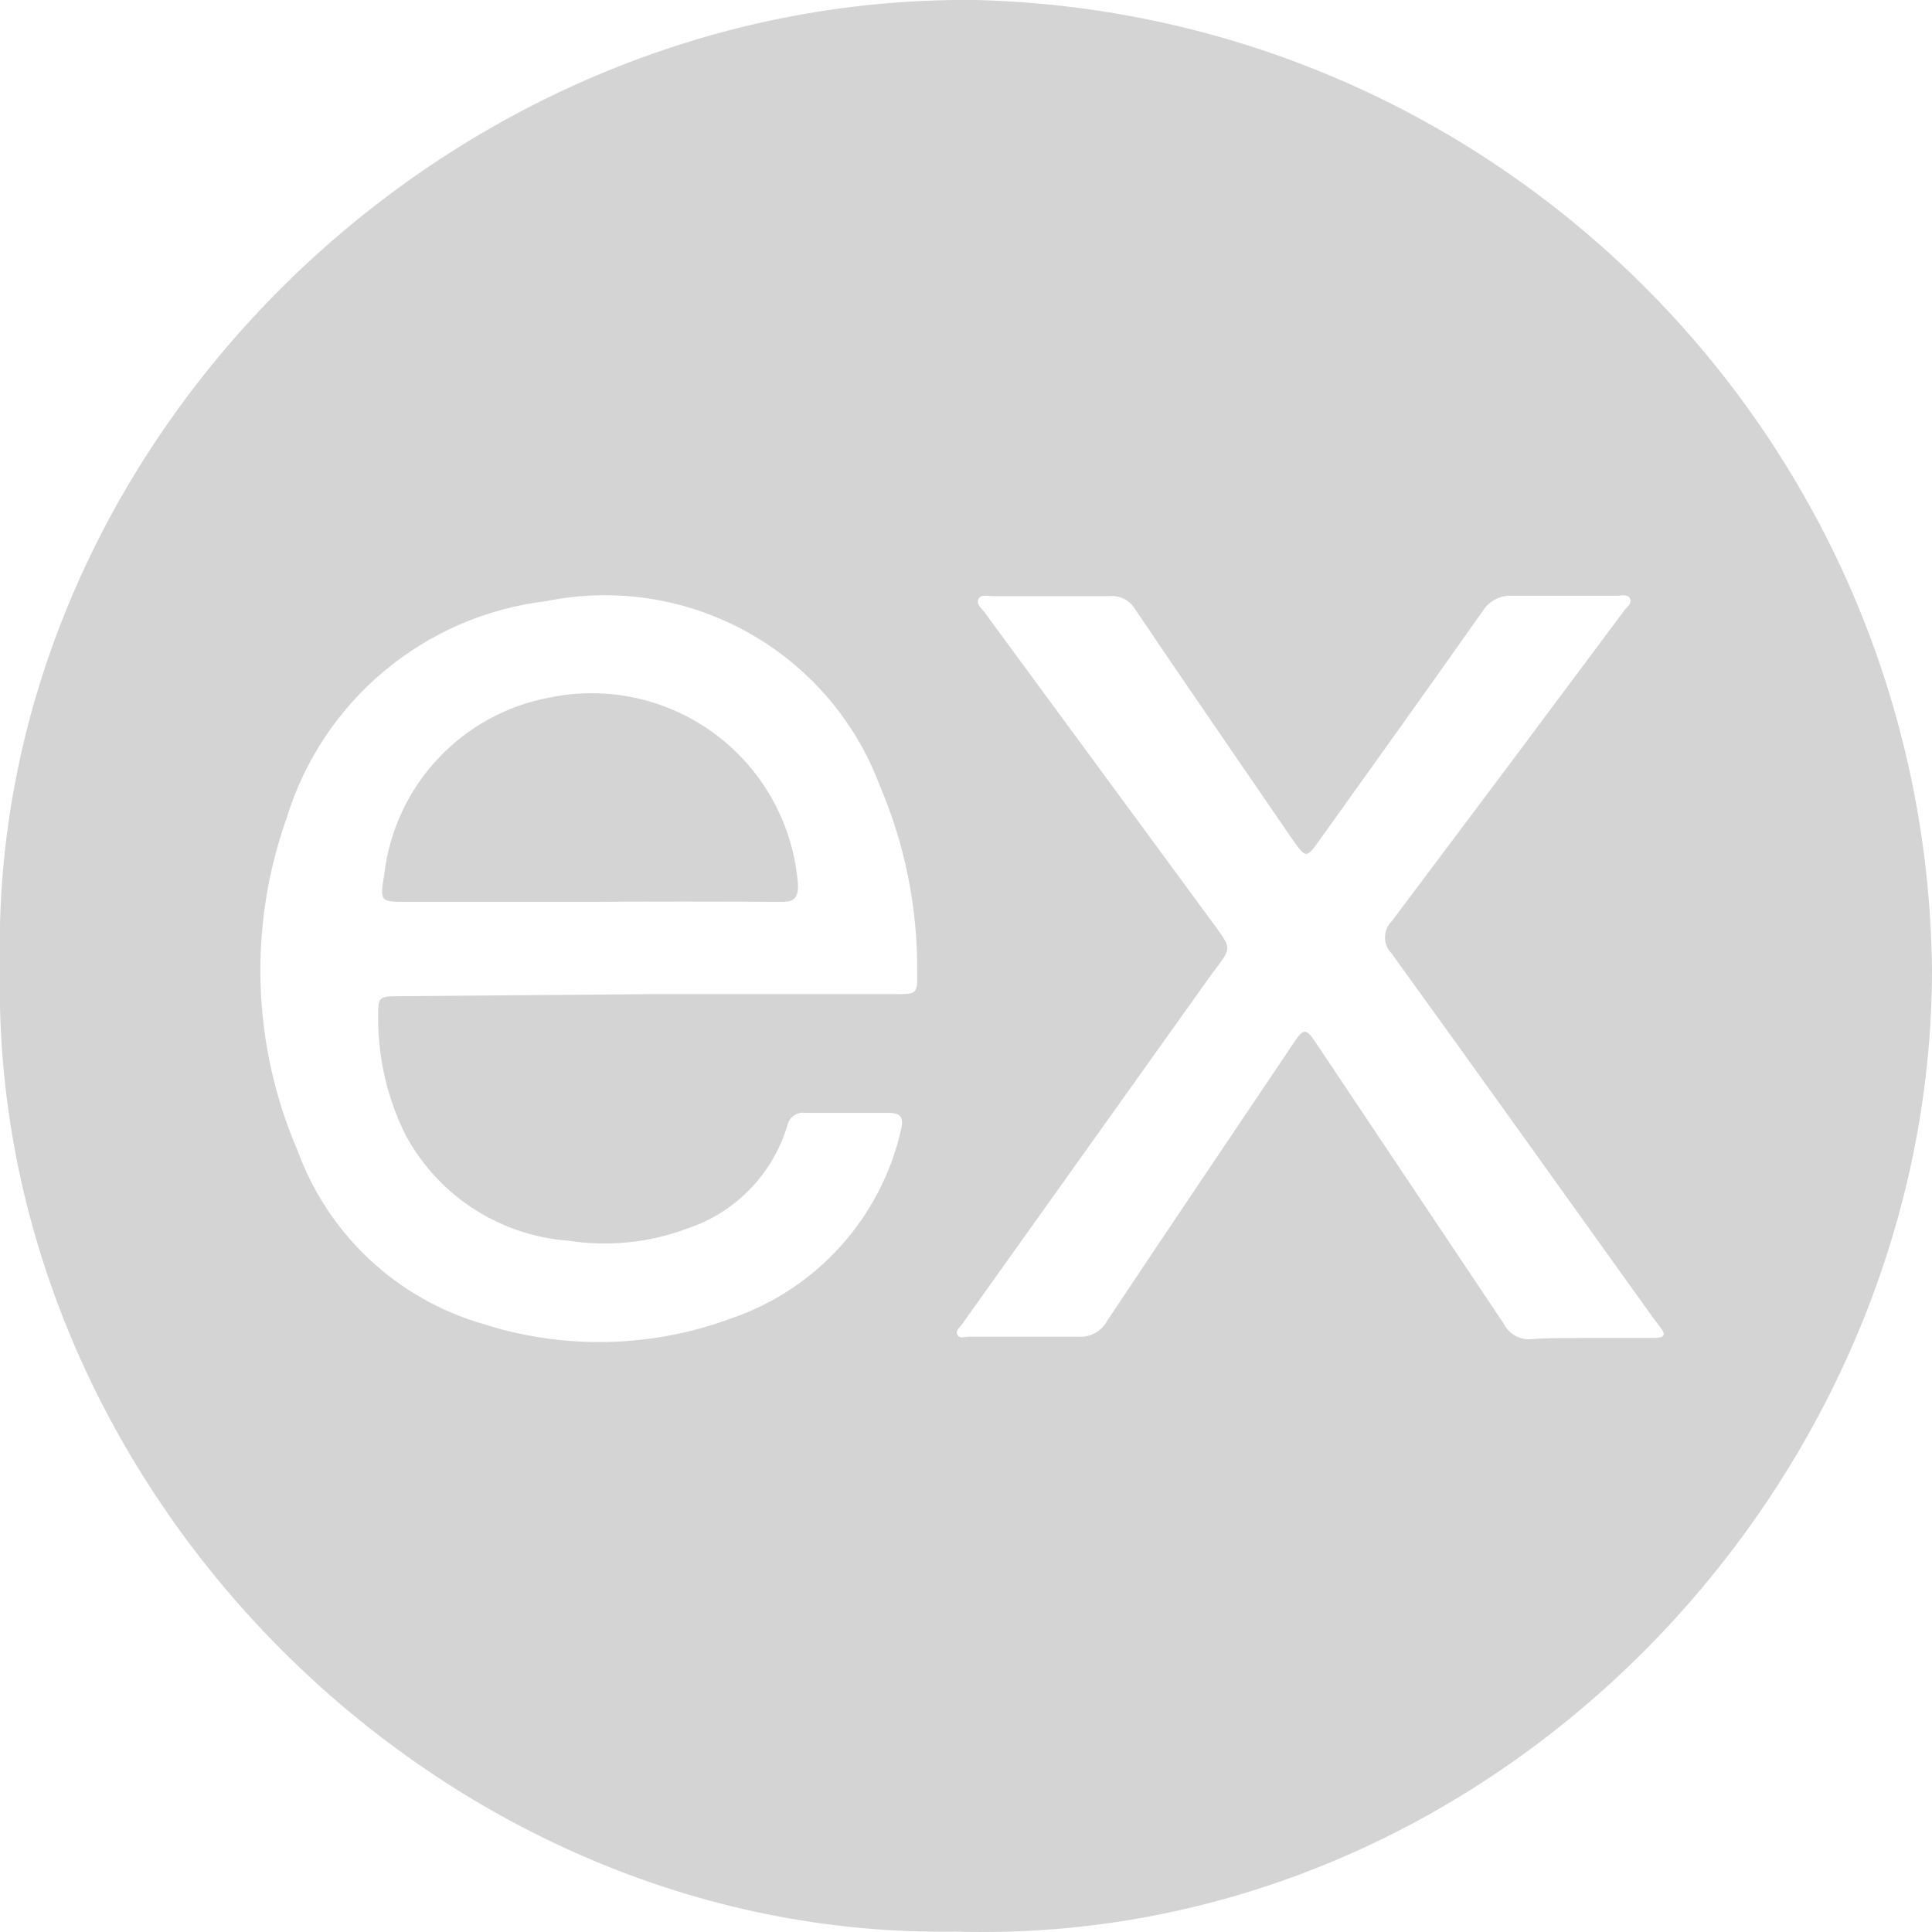
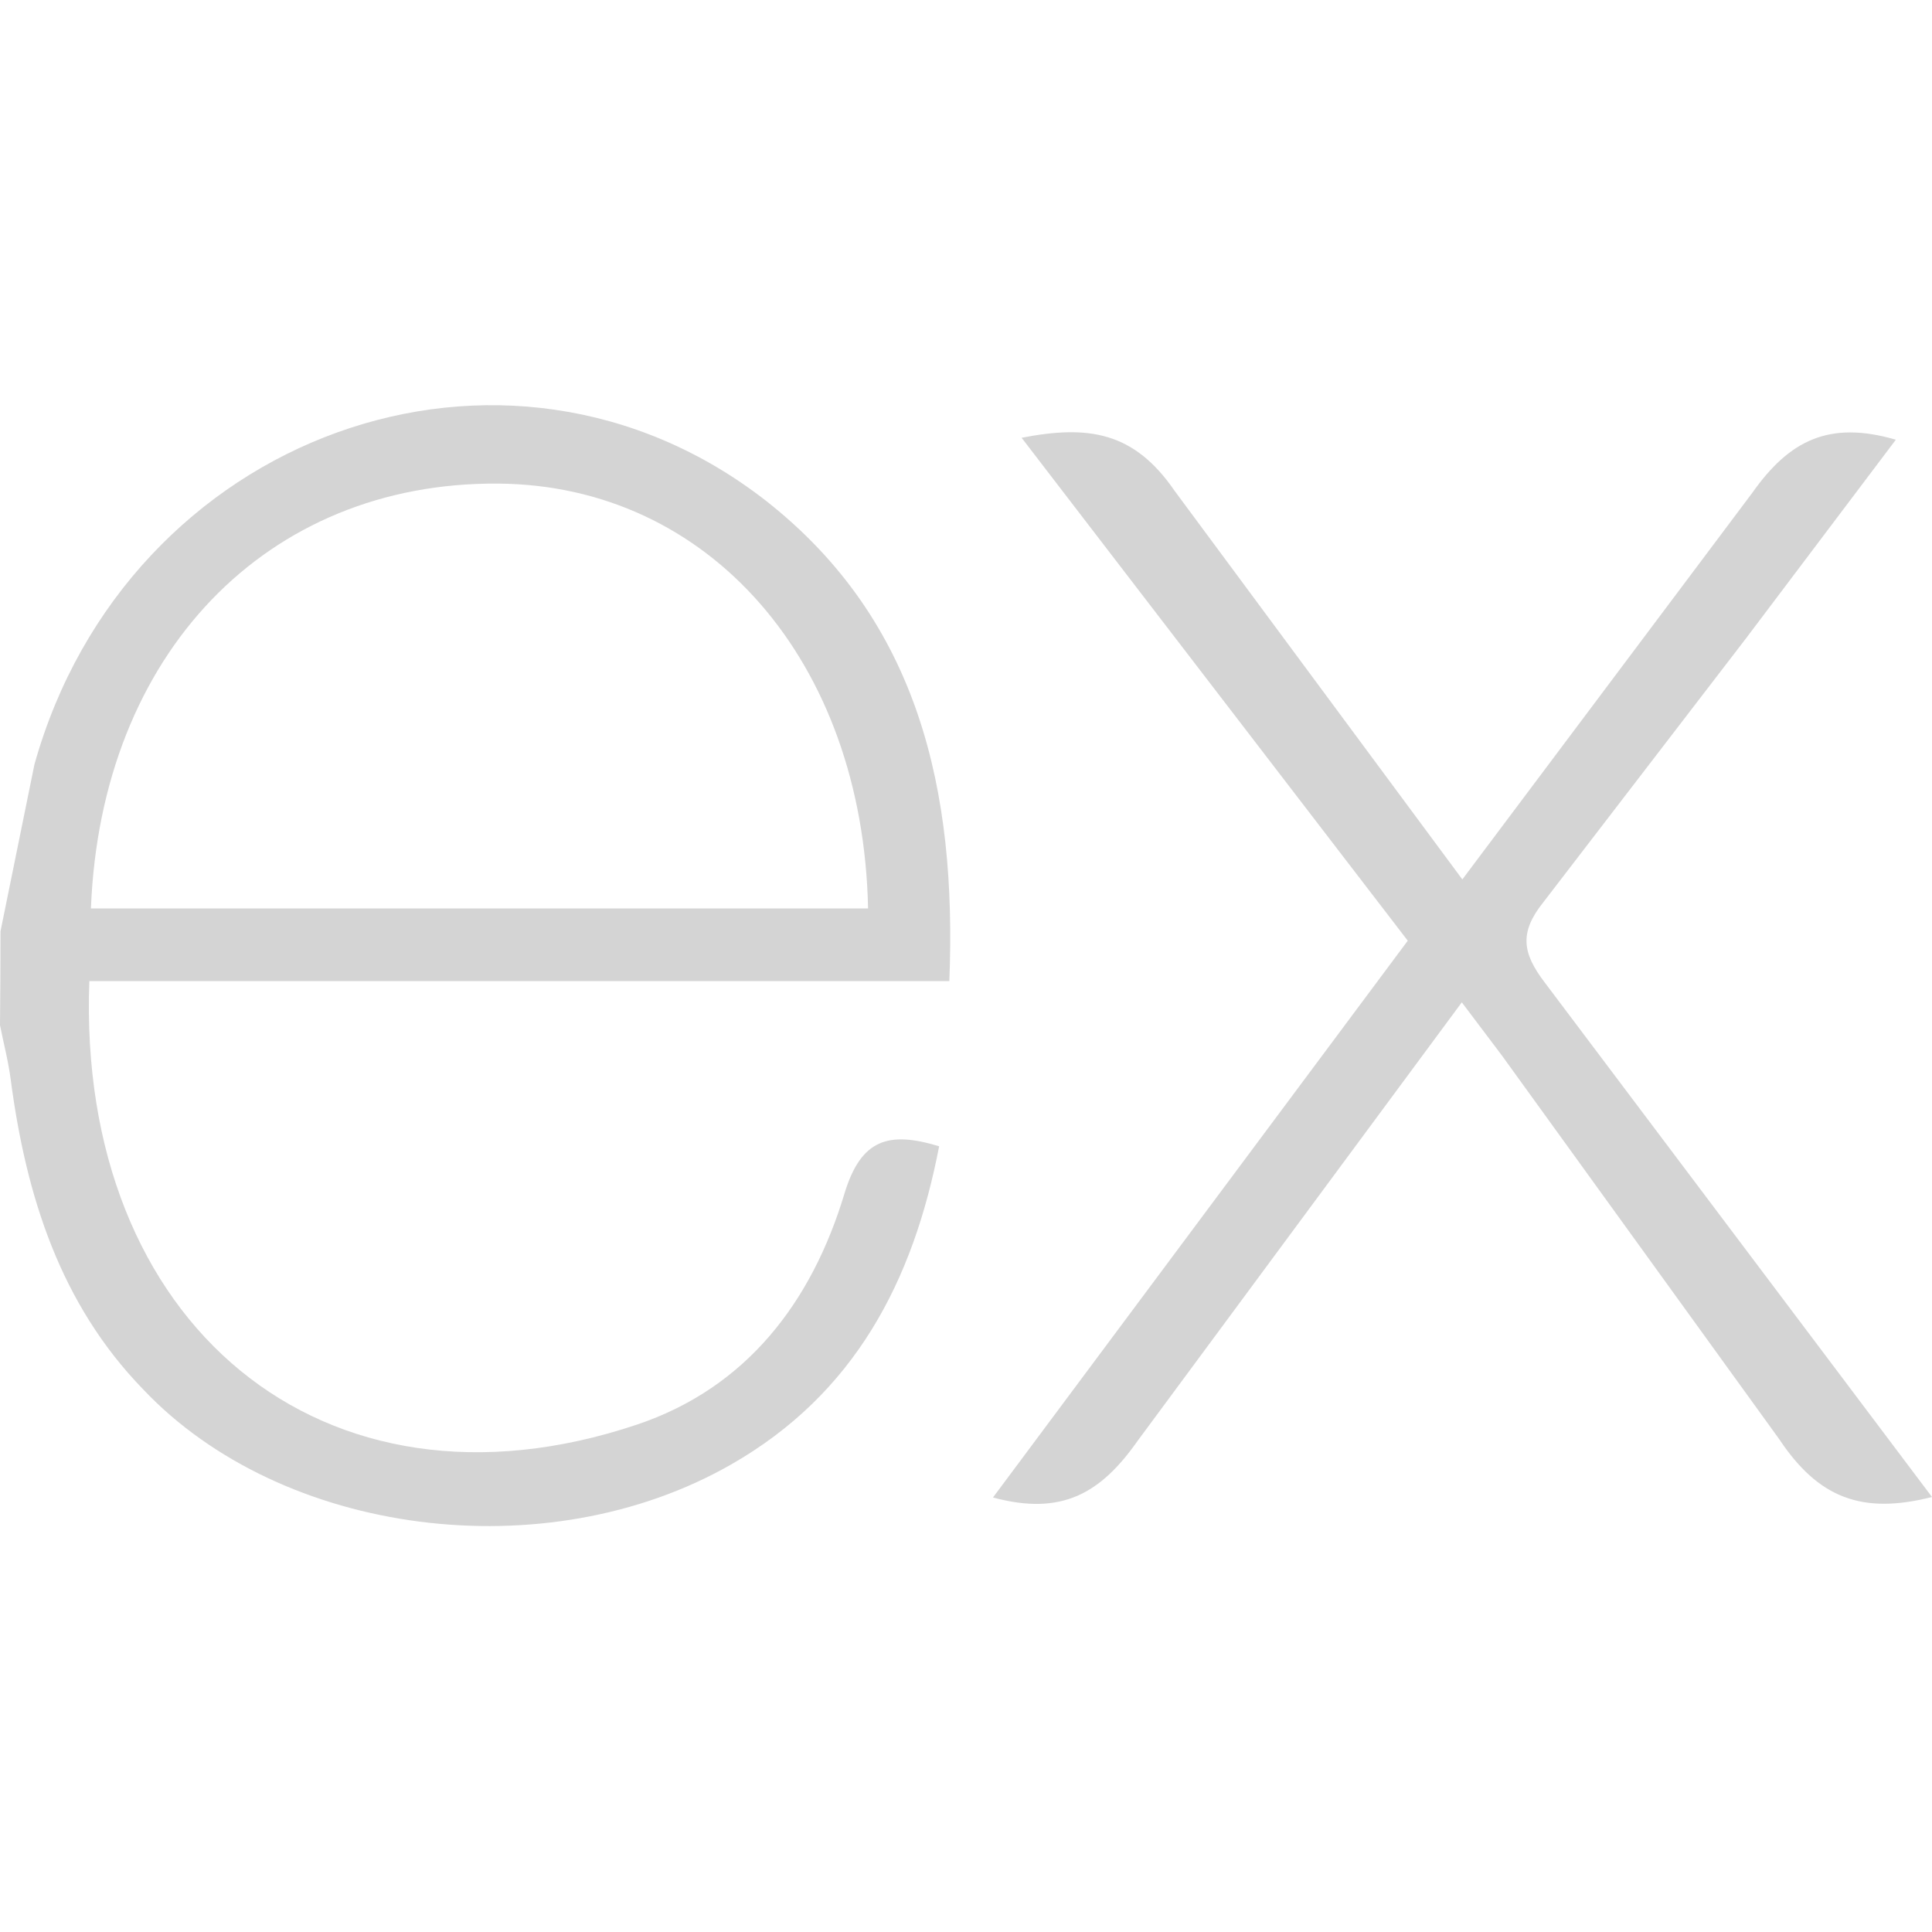
- <svg xmlns="http://www.w3.org/2000/svg" viewBox="0 0 46.7 46.7">
-   <defs>
-     <style>.cls-1{fill:#d4d4d4;}</style>
-   </defs>
-   <g id="Capa_2" data-name="Capa 2">
-     <g id="Capa_1-2" data-name="Capa 1">
-       <path class="cls-1" d="M0,23.38C-.31,10.82,10.68-.14,23.58,0A23.71,23.71,0,0,1,46.7,23.43c0,12.5-10.64,23.65-23.61,23.26C10.63,46.89-.28,36,0,23.38Zm15.7.65h5.95c.51,0,.53,0,.52-.54A11.23,11.23,0,0,0,21.27,19a7.1,7.1,0,0,0-8.06-4.47,7.49,7.49,0,0,0-6.28,5.24,11,11,0,0,0,.27,8.06A6.77,6.77,0,0,0,11.67,32a9.2,9.2,0,0,0,6-.13,6.3,6.3,0,0,0,4.11-4.56c.07-.3,0-.41-.31-.41-.66,0-1.31,0-2,0a.39.39,0,0,0-.44.31,3.76,3.76,0,0,1-2.43,2.49,5.68,5.68,0,0,1-2.86.29,4.88,4.88,0,0,1-3.94-2.56,6.36,6.36,0,0,1-.66-2.84c0-.48,0-.51.5-.51Zm22.71,8.31H40c.23,0,.28-.08.13-.26l-.16-.21c-2.11-2.94-4.21-5.89-6.33-8.82a.55.55,0,0,1,0-.78q2.82-3.75,5.62-7.51c.06-.09.2-.17.14-.29s-.21-.07-.31-.07c-.84,0-1.69,0-2.53,0a.79.79,0,0,0-.72.37c-1.29,1.83-2.6,3.66-3.91,5.49-.36.51-.36.5-.71,0-1.26-1.84-2.53-3.68-3.78-5.53a.65.65,0,0,0-.63-.32H24c-.12,0-.29-.05-.35.07s.07.22.14.31l5.58,7.59c.39.54.4.53,0,1.06l-.07.09L23.26,32c-.05.08-.17.15-.12.26s.18.05.28.05c.88,0,1.76,0,2.64,0a.73.73,0,0,0,.7-.38c1.47-2.21,2.95-4.4,4.43-6.6.34-.52.36-.52.7,0L36.35,32a.68.68,0,0,0,.67.37C37.49,32.33,38,32.35,38.42,32.34Z" />
-       <path class="cls-1" d="M14.22,21.8H9.85c-.67,0-.67,0-.56-.68a4.93,4.93,0,0,1,4-4.26,5,5,0,0,1,6,4.55c0,.36-.16.39-.43.39C17.29,21.79,15.75,21.79,14.22,21.8Z" />
-     </g>
-   </g>
+ <svg xmlns="http://www.w3.org/2000/svg" viewBox="0 0 32 32" width="64" height="64">
+   <path fill="#D4D4D4" d="M32 24.795c-1.164.296-1.884.013-2.53-.957l-4.594-6.356-.664-.88-5.365 7.257c-.613.873-1.256 1.253-2.4.944l6.87-9.222-6.396-8.33c1.1-.214 1.86-.105 2.535.88l4.765 6.435 4.8-6.4c.615-.873 1.276-1.205 2.38-.883l-2.48 3.288-3.36 4.375c-.4.5-.345.842.023 1.325L32 24.795zM.008 15.427l.562-2.764C2.1 7.193 8.37 4.92 12.694 8.3c2.527 1.988 3.155 4.8 3.03 7.95H1.48c-.214 5.67 3.867 9.092 9.07 7.346 1.825-.613 2.9-2.042 3.438-3.83.273-.896.725-1.036 1.567-.78-.43 2.236-1.4 4.104-3.45 5.273-3.063 1.75-7.435 1.184-9.735-1.248C1 21.6.434 19.812.18 17.9c-.04-.316-.12-.617-.18-.92q.008-.776.008-1.552zm1.498-.38h12.872c-.084-4.1-2.637-7.012-6.126-7.037-3.83-.03-6.58 2.813-6.746 7.037z" />
</svg>
